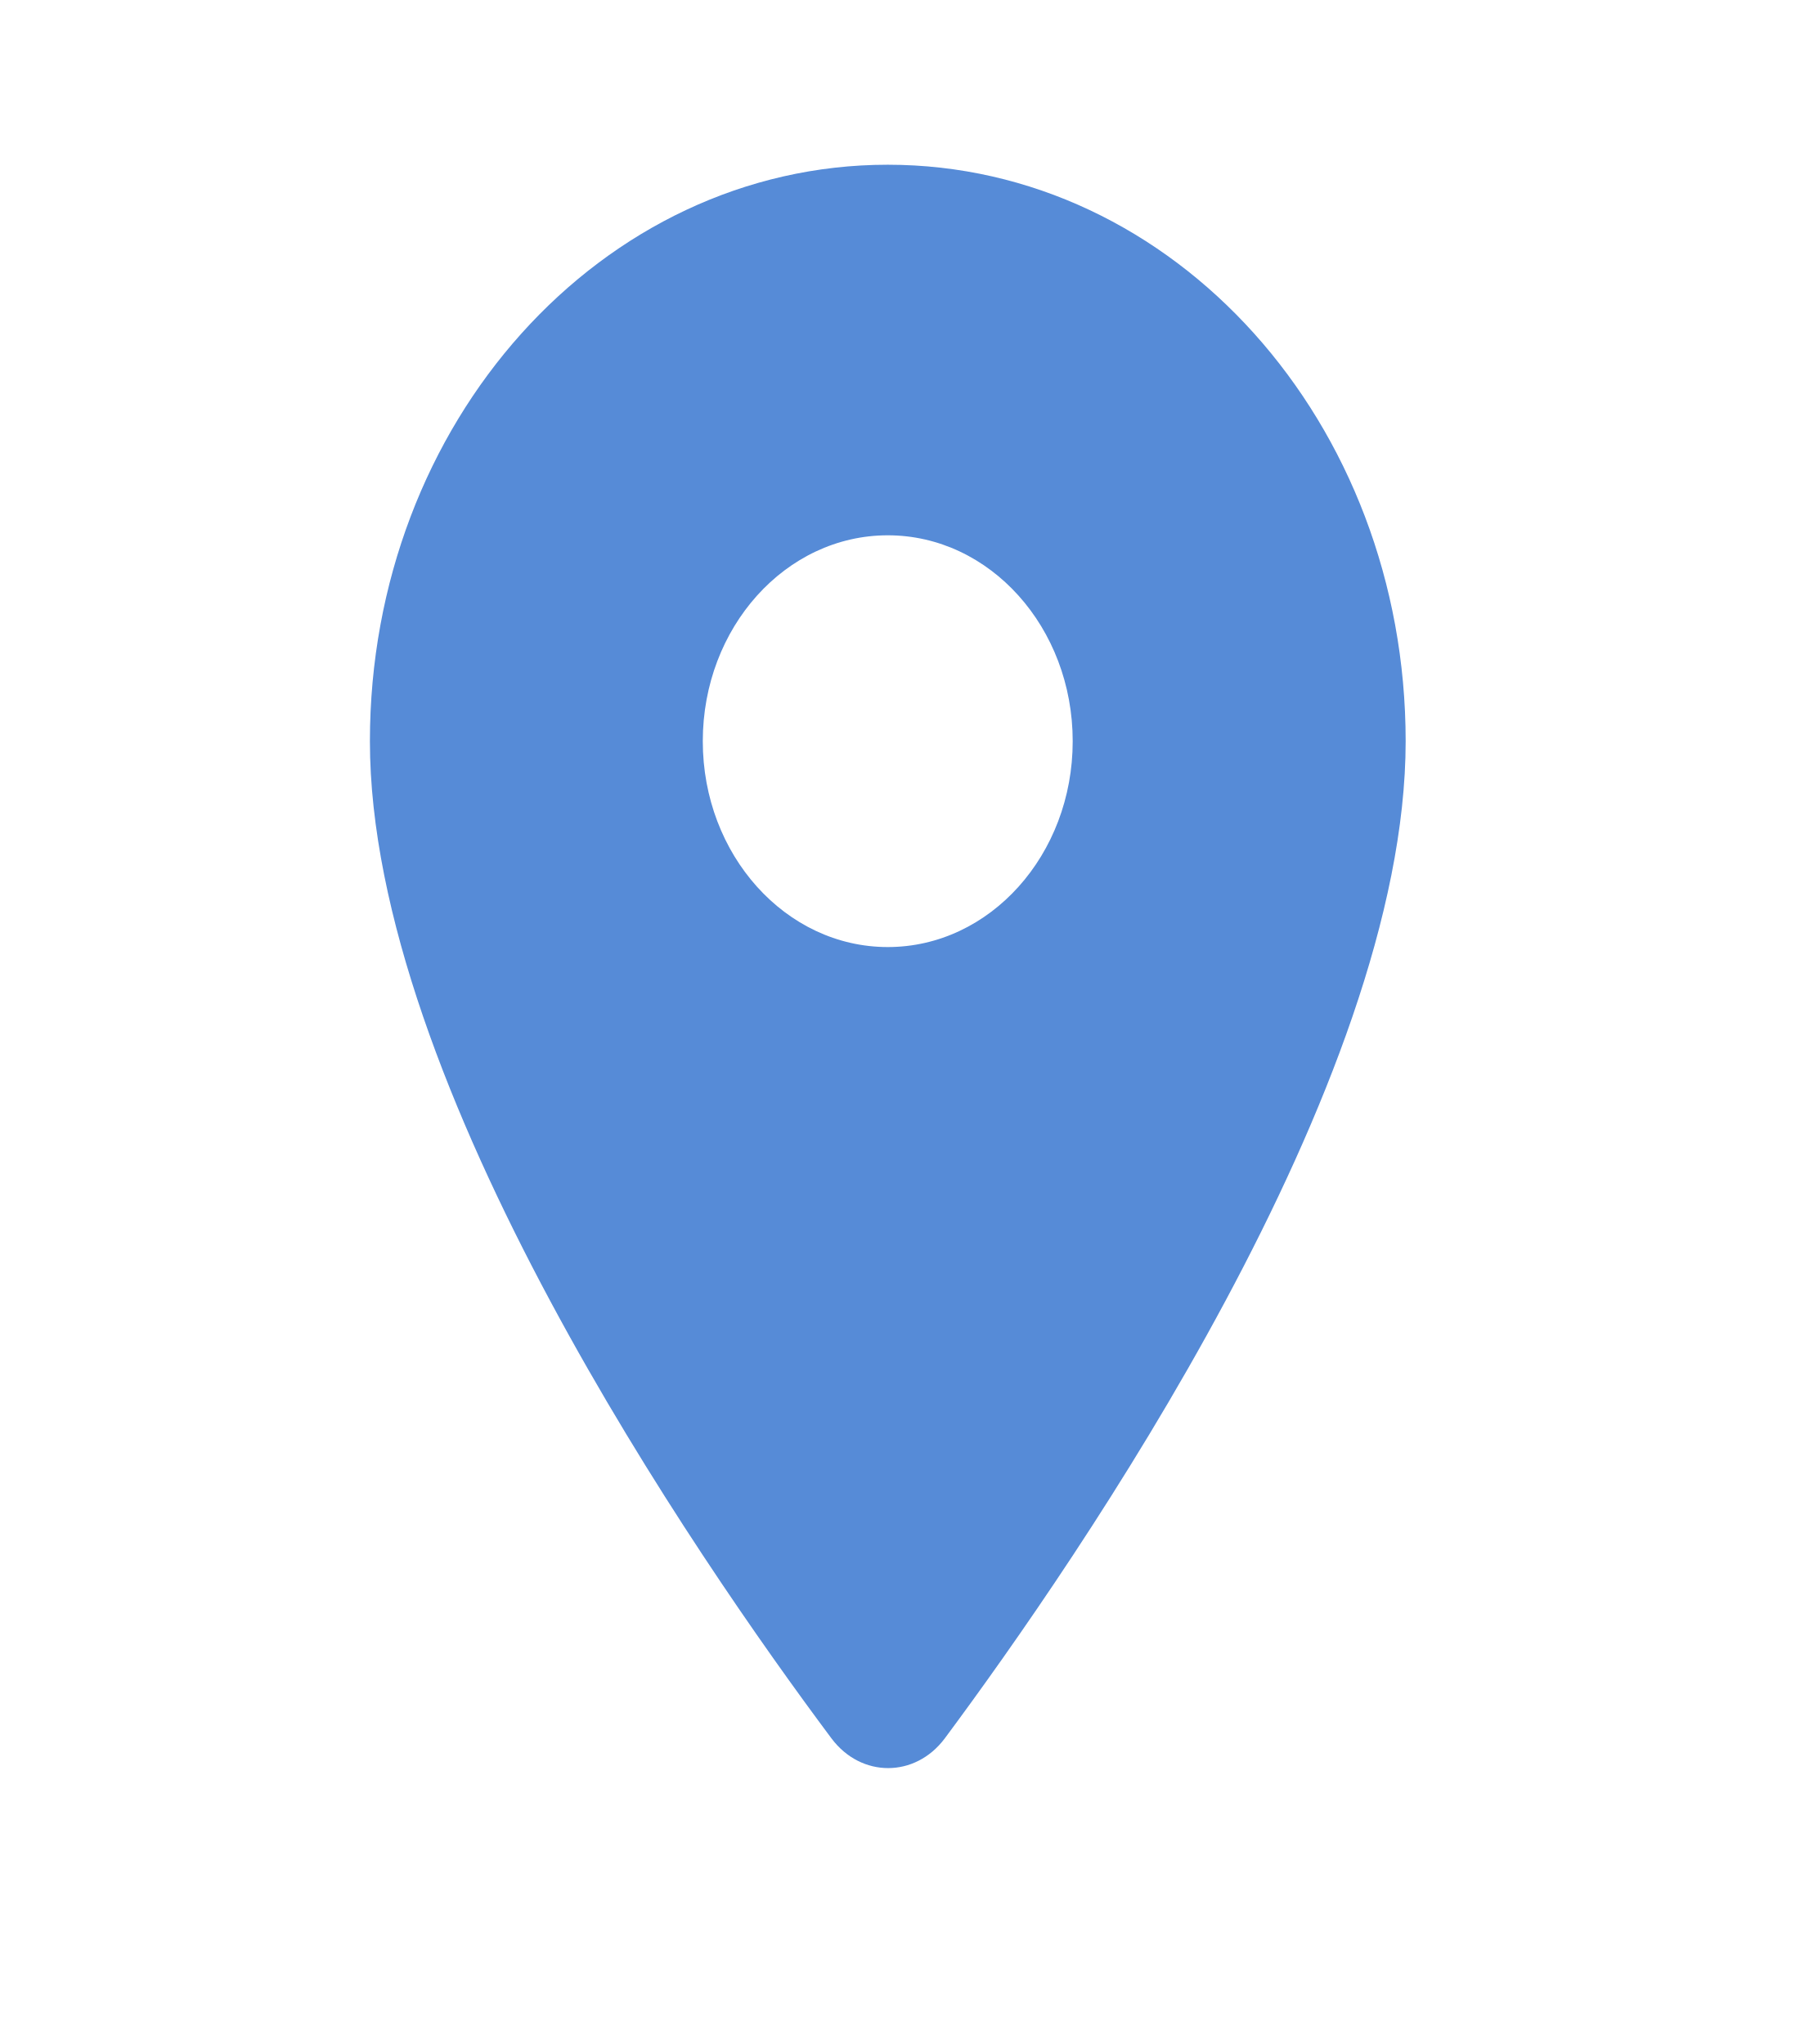
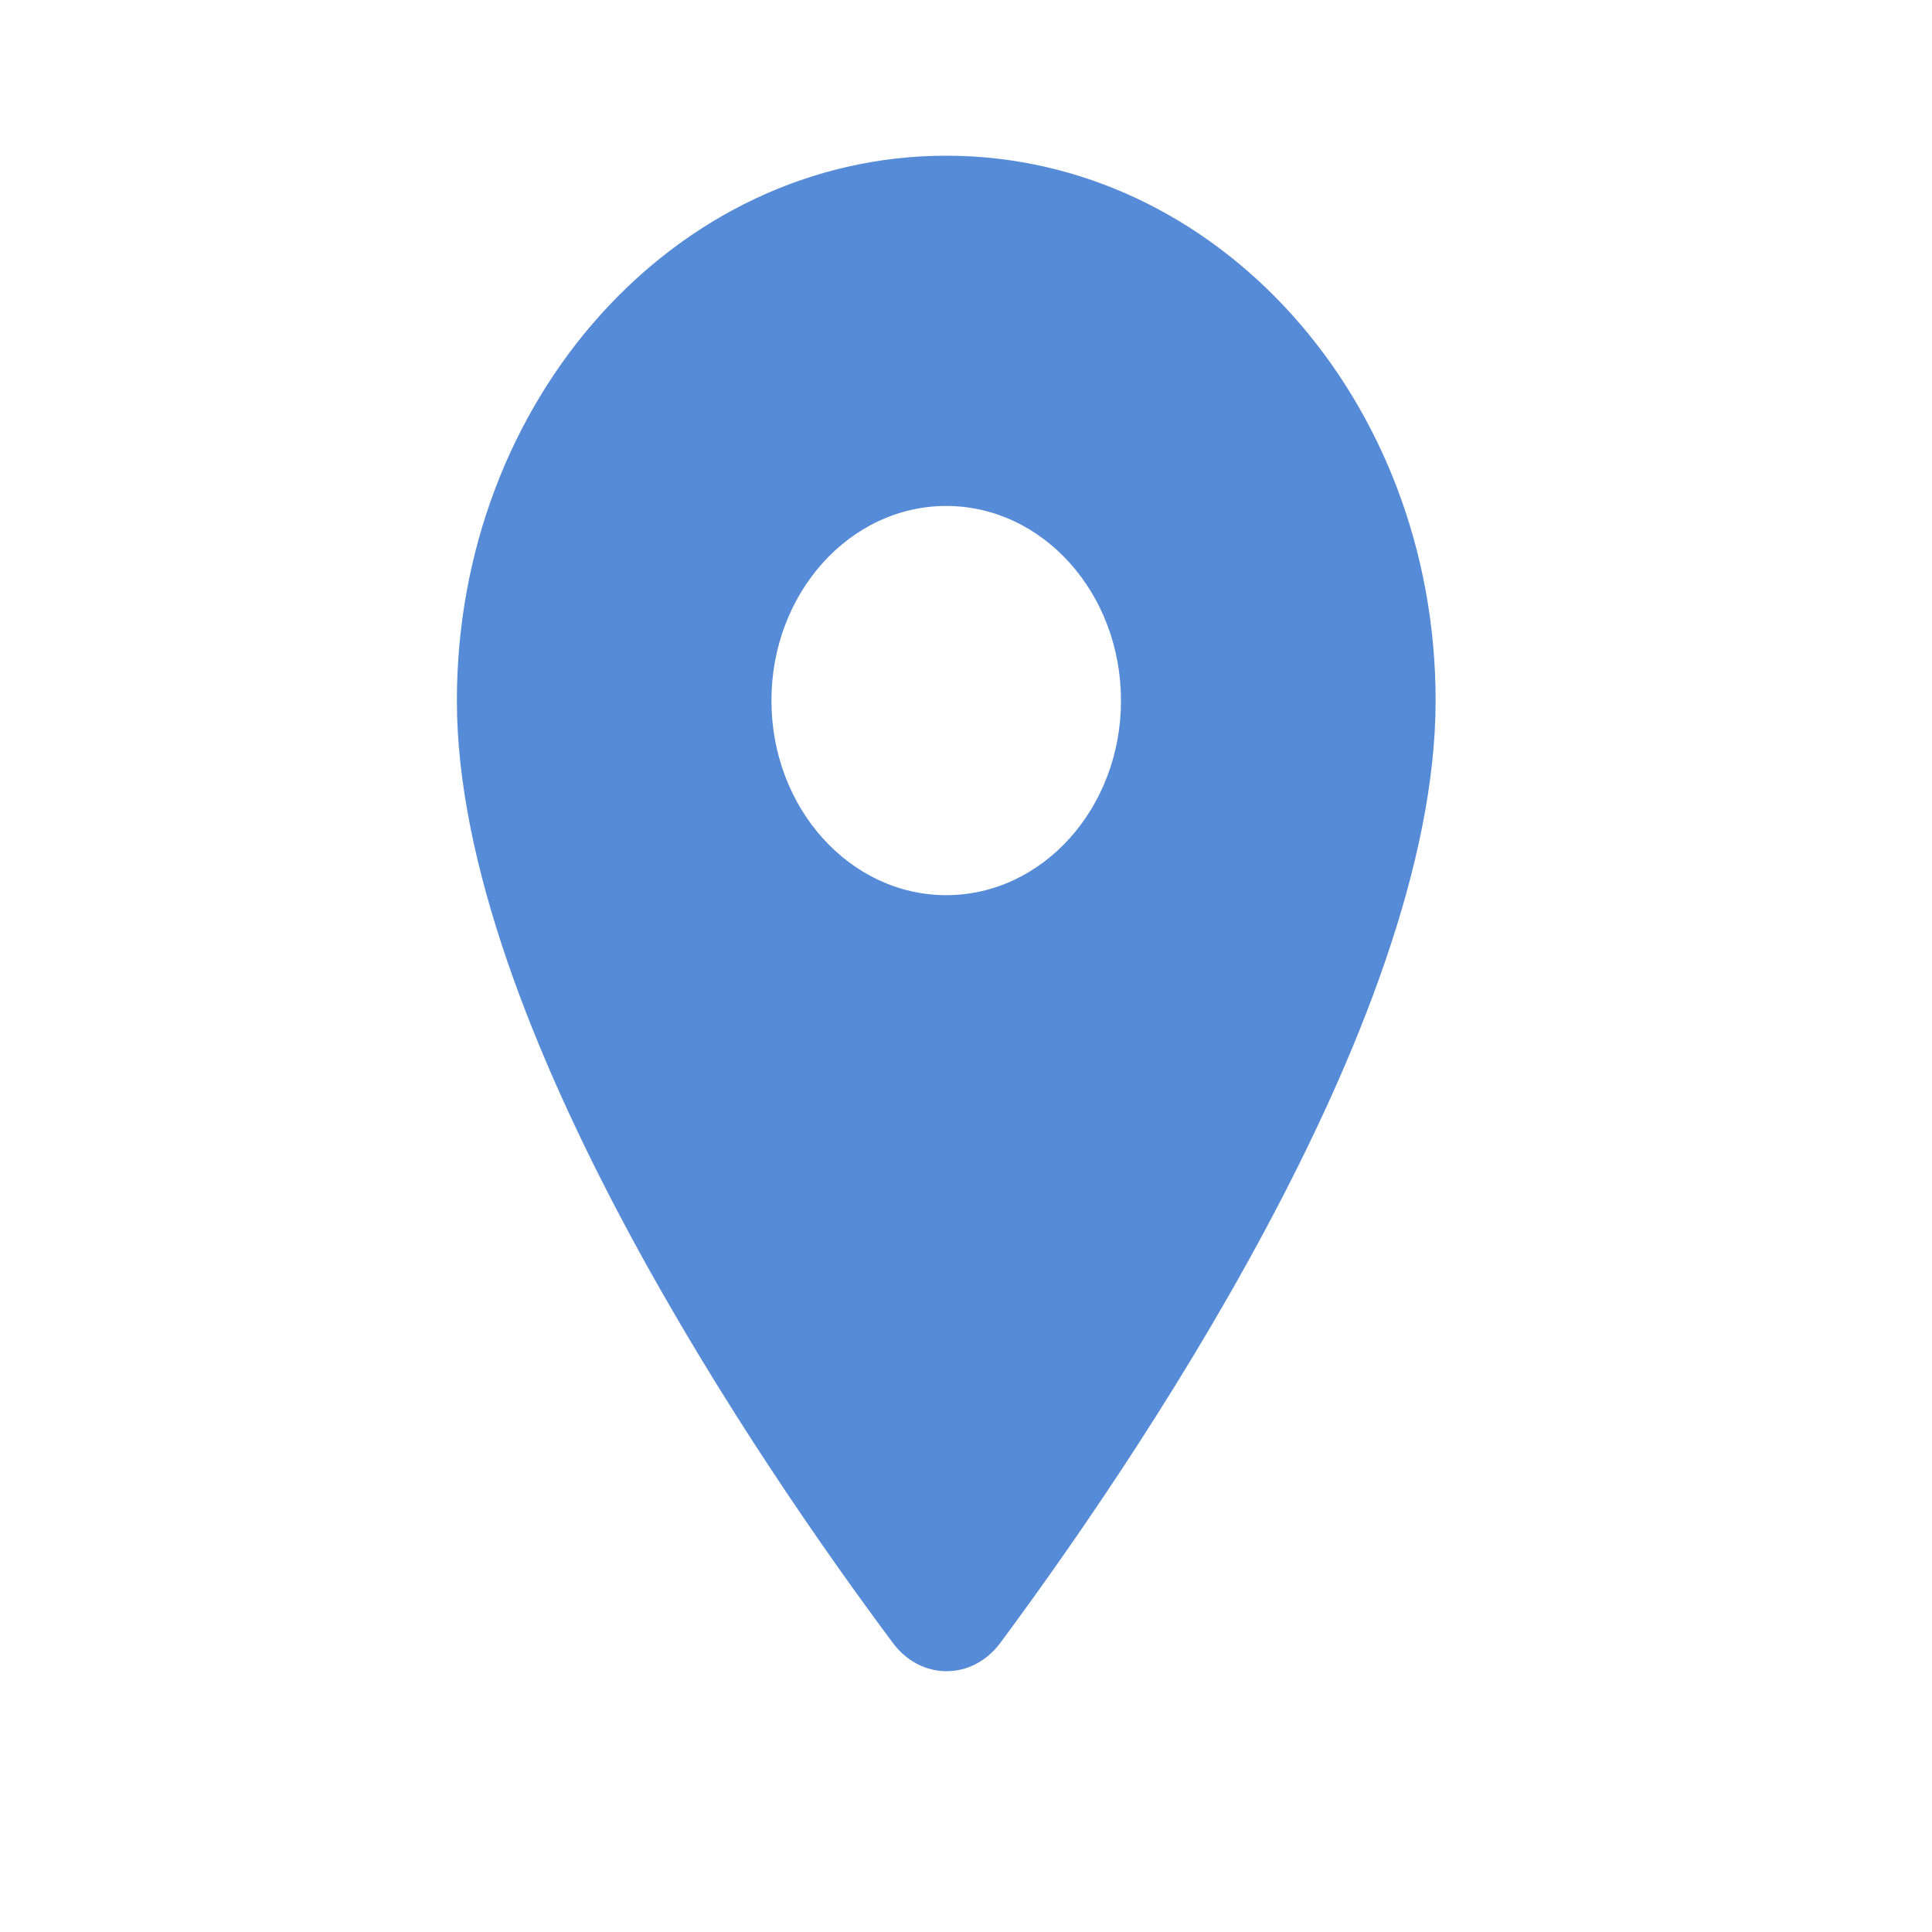
- <svg xmlns="http://www.w3.org/2000/svg" width="24" height="27" viewBox="0 0 24 27" fill="none">
+ <svg xmlns="http://www.w3.org/2000/svg" width="30" height="30" viewBox="0 0 24 27" fill="none">
  <path fill-rule="evenodd" clip-rule="evenodd" d="M4.885 9.791C4.885 5.581 7.943 2.176 11.724 2.176C15.505 2.176 18.563 5.581 18.563 9.791C18.563 14.327 14.244 20.582 12.476 22.964C12.085 23.486 11.372 23.486 10.981 22.964C9.203 20.582 4.885 14.327 4.885 9.791ZM9.281 9.791C9.281 11.292 10.376 12.51 11.724 12.51C13.072 12.51 14.166 11.292 14.166 9.791C14.166 8.289 13.072 7.071 11.724 7.071C10.376 7.071 9.281 8.289 9.281 9.791Z" fill="#568BD7" />
</svg>
